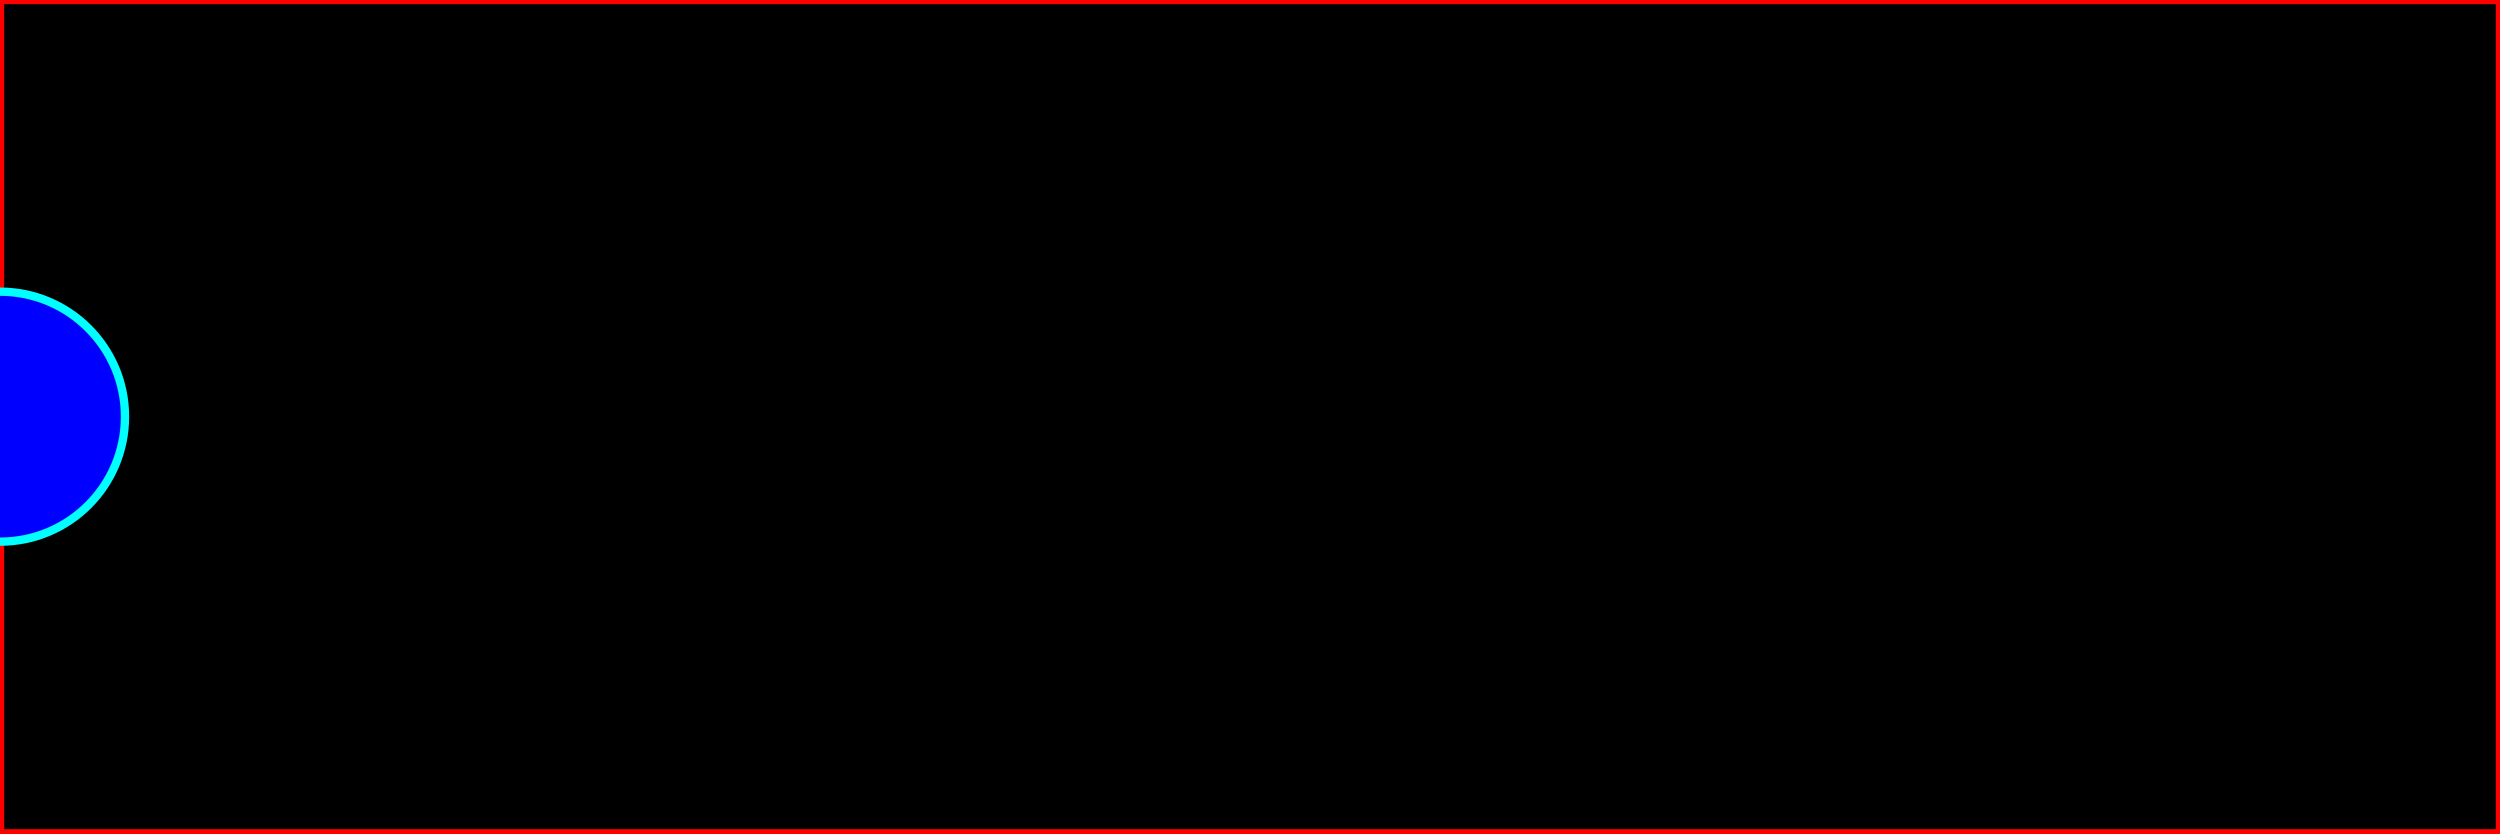
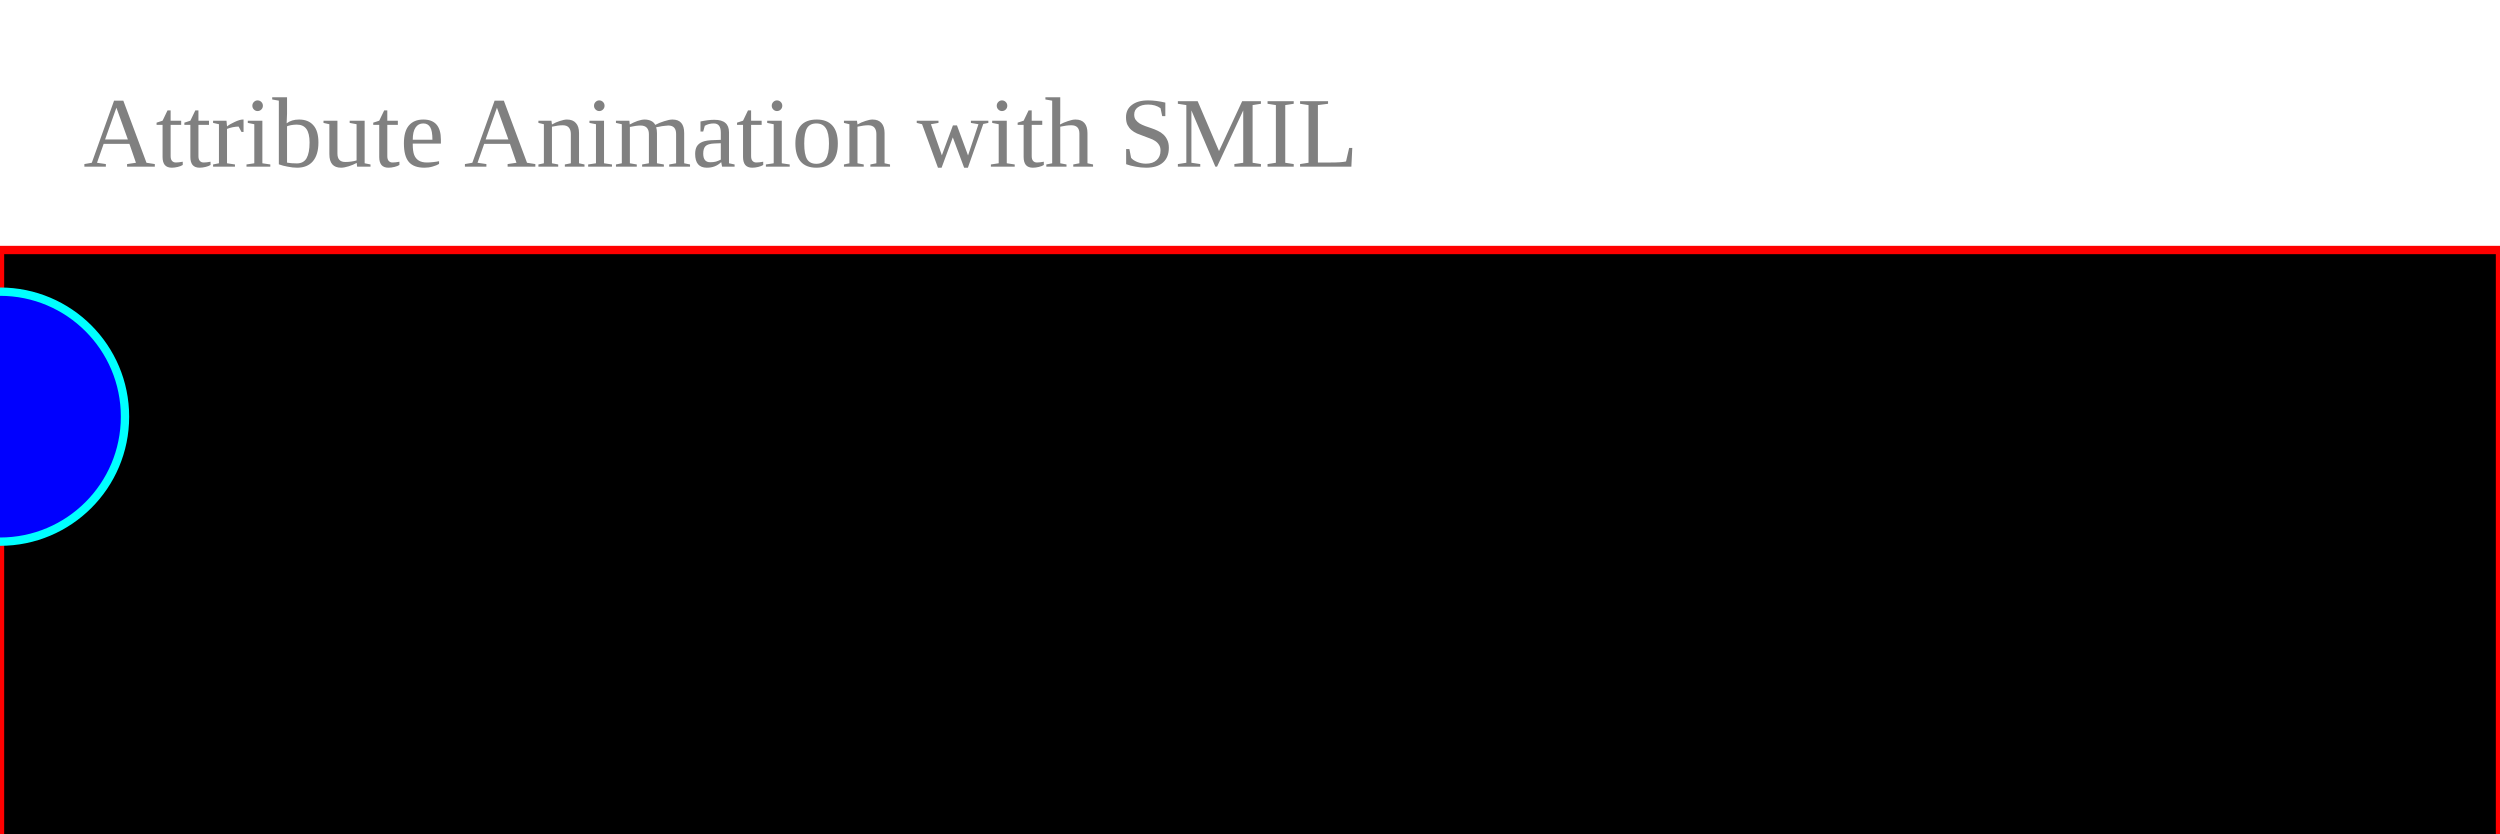
<svg xmlns="http://www.w3.org/2000/svg" width="300" height="100">
-   <text x="0" y="15" fill="red">I love SVG!</text>
-   <rect x="0" y="0" width="300" height="100" stroke="red" stroke-width="1" />
+   <text x="10" y="20" fill="gray">Attribute Animation with SMIL</text>
+   <rect x="0" y="30" width="300" height="100" stroke="red" stroke-width="1" />
  <circle cx="0" cy="50" r="15" fill="blue" stroke="cyan" stroke-width="1">
    <animate attributeName="cx" from="0" to="500" dur="5s " repeatCount="indefinite" />
  </circle>
</svg>
